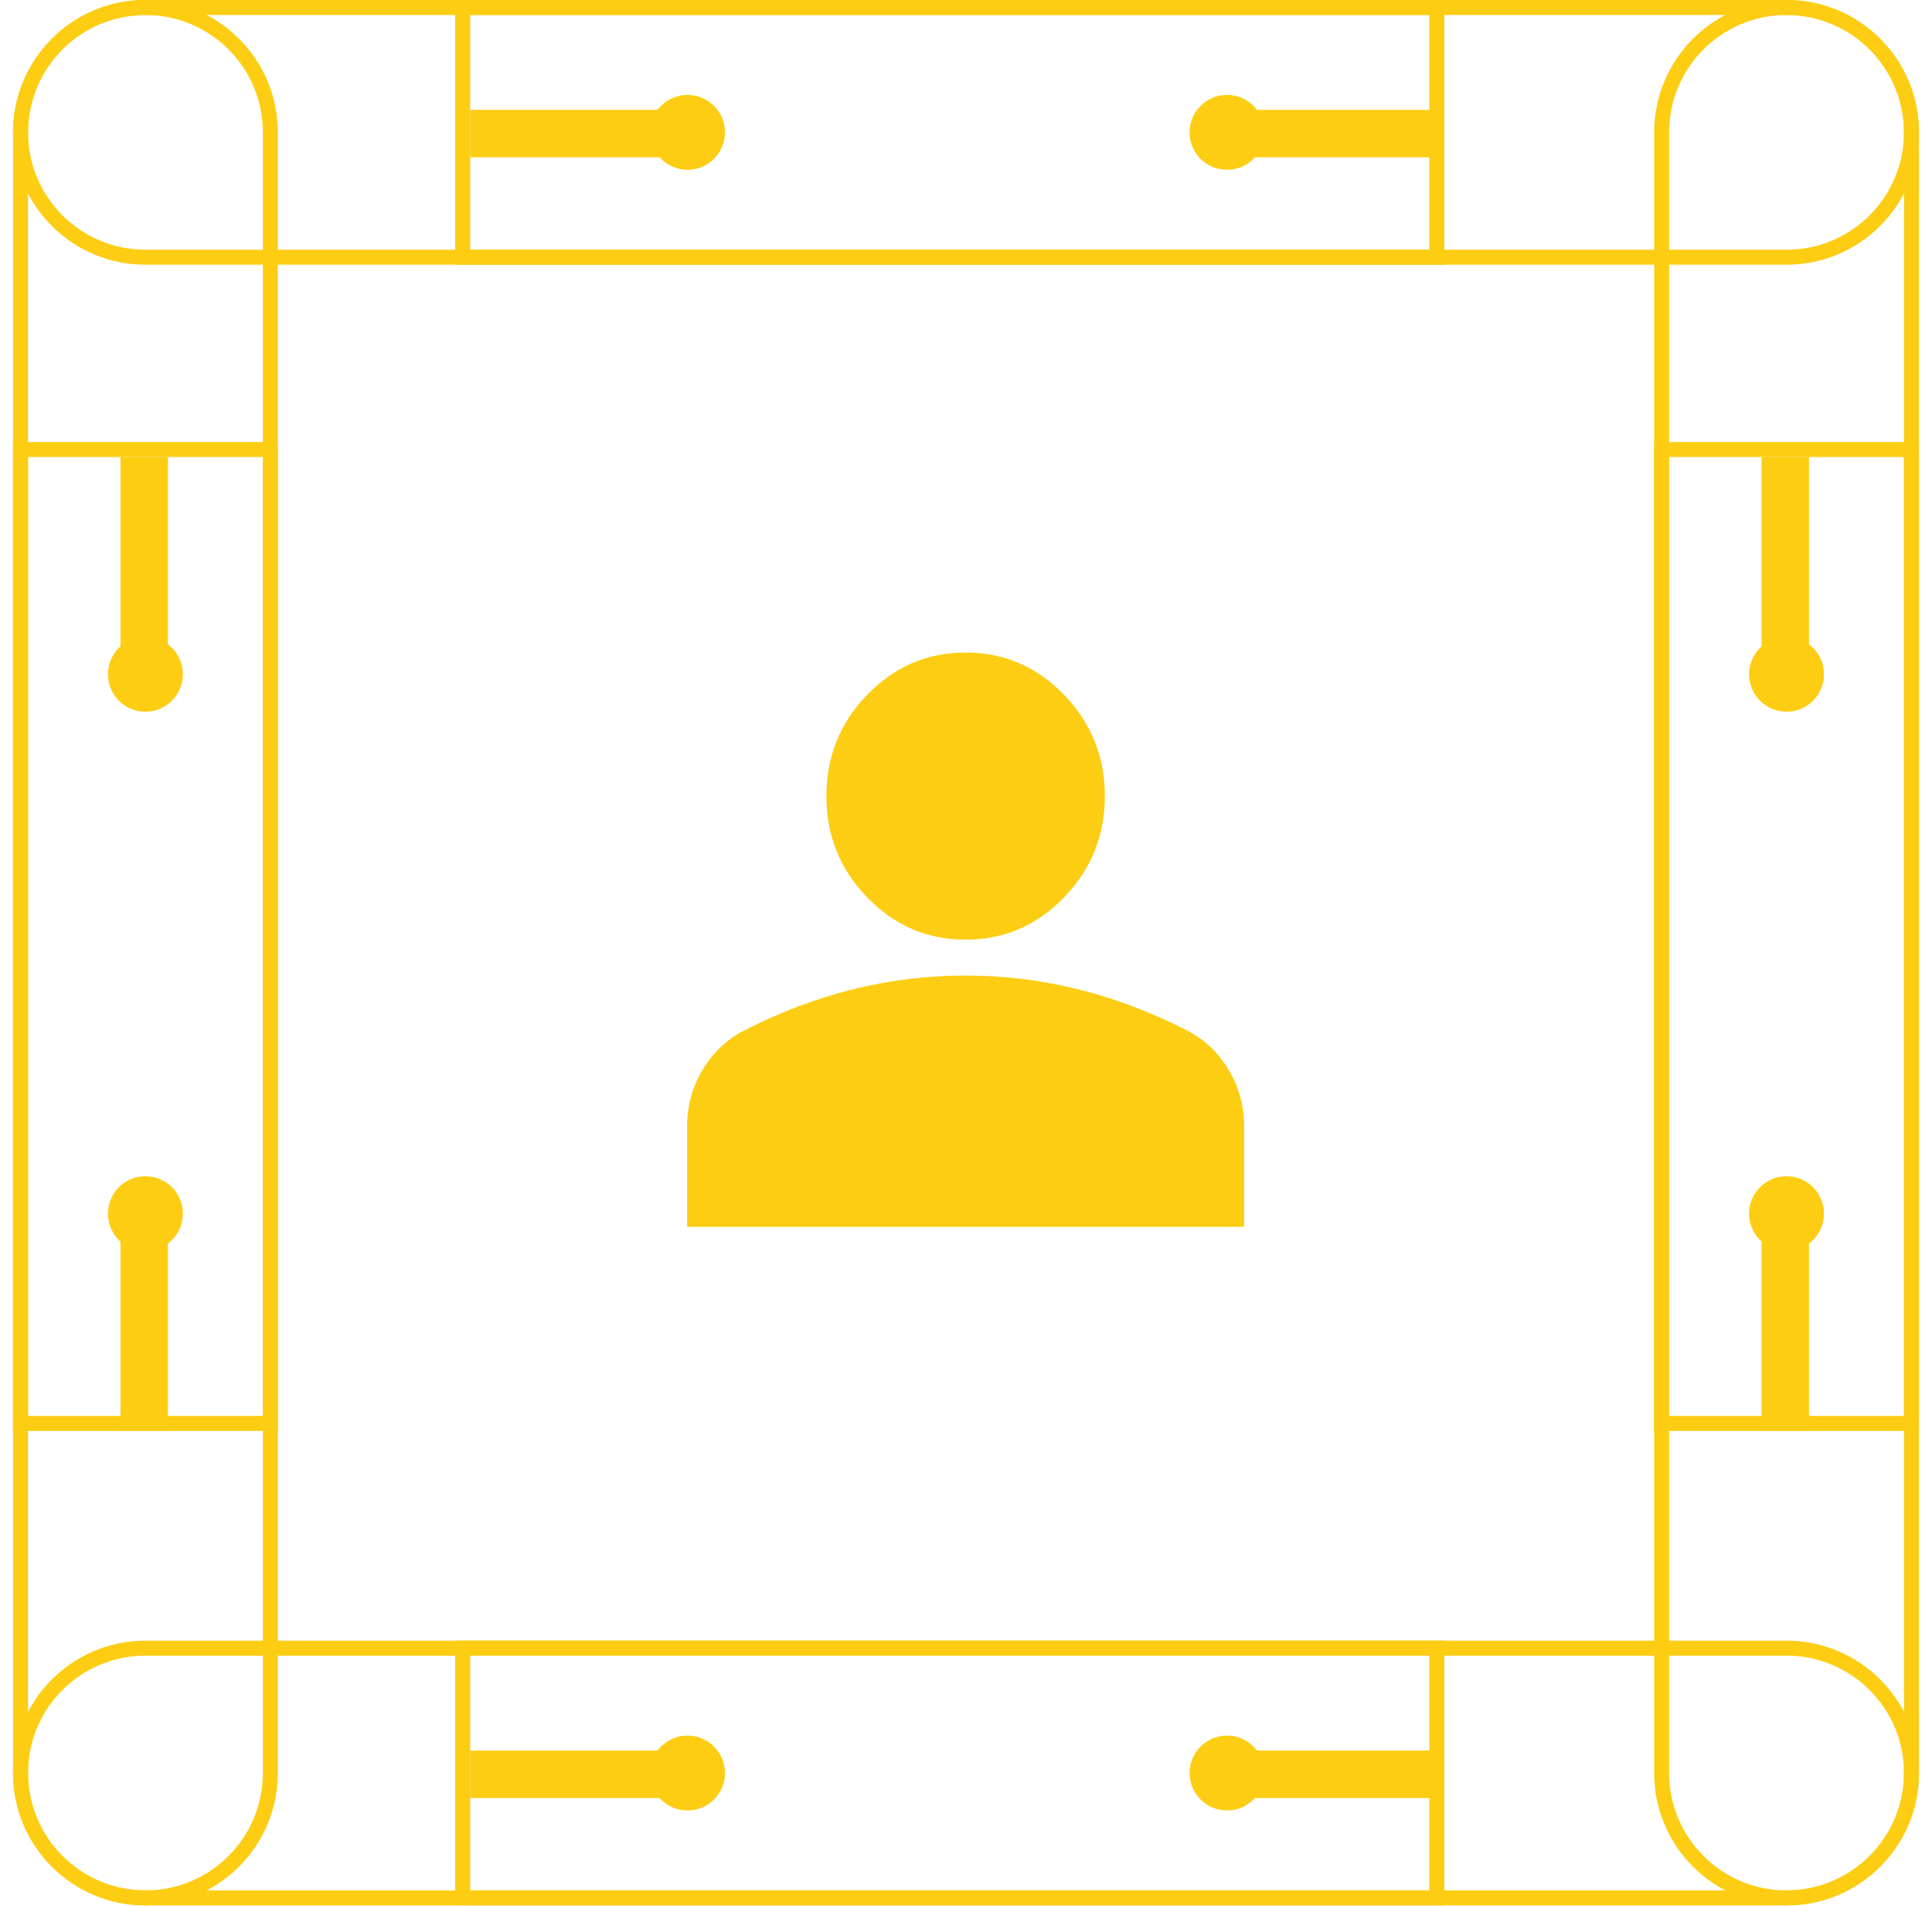
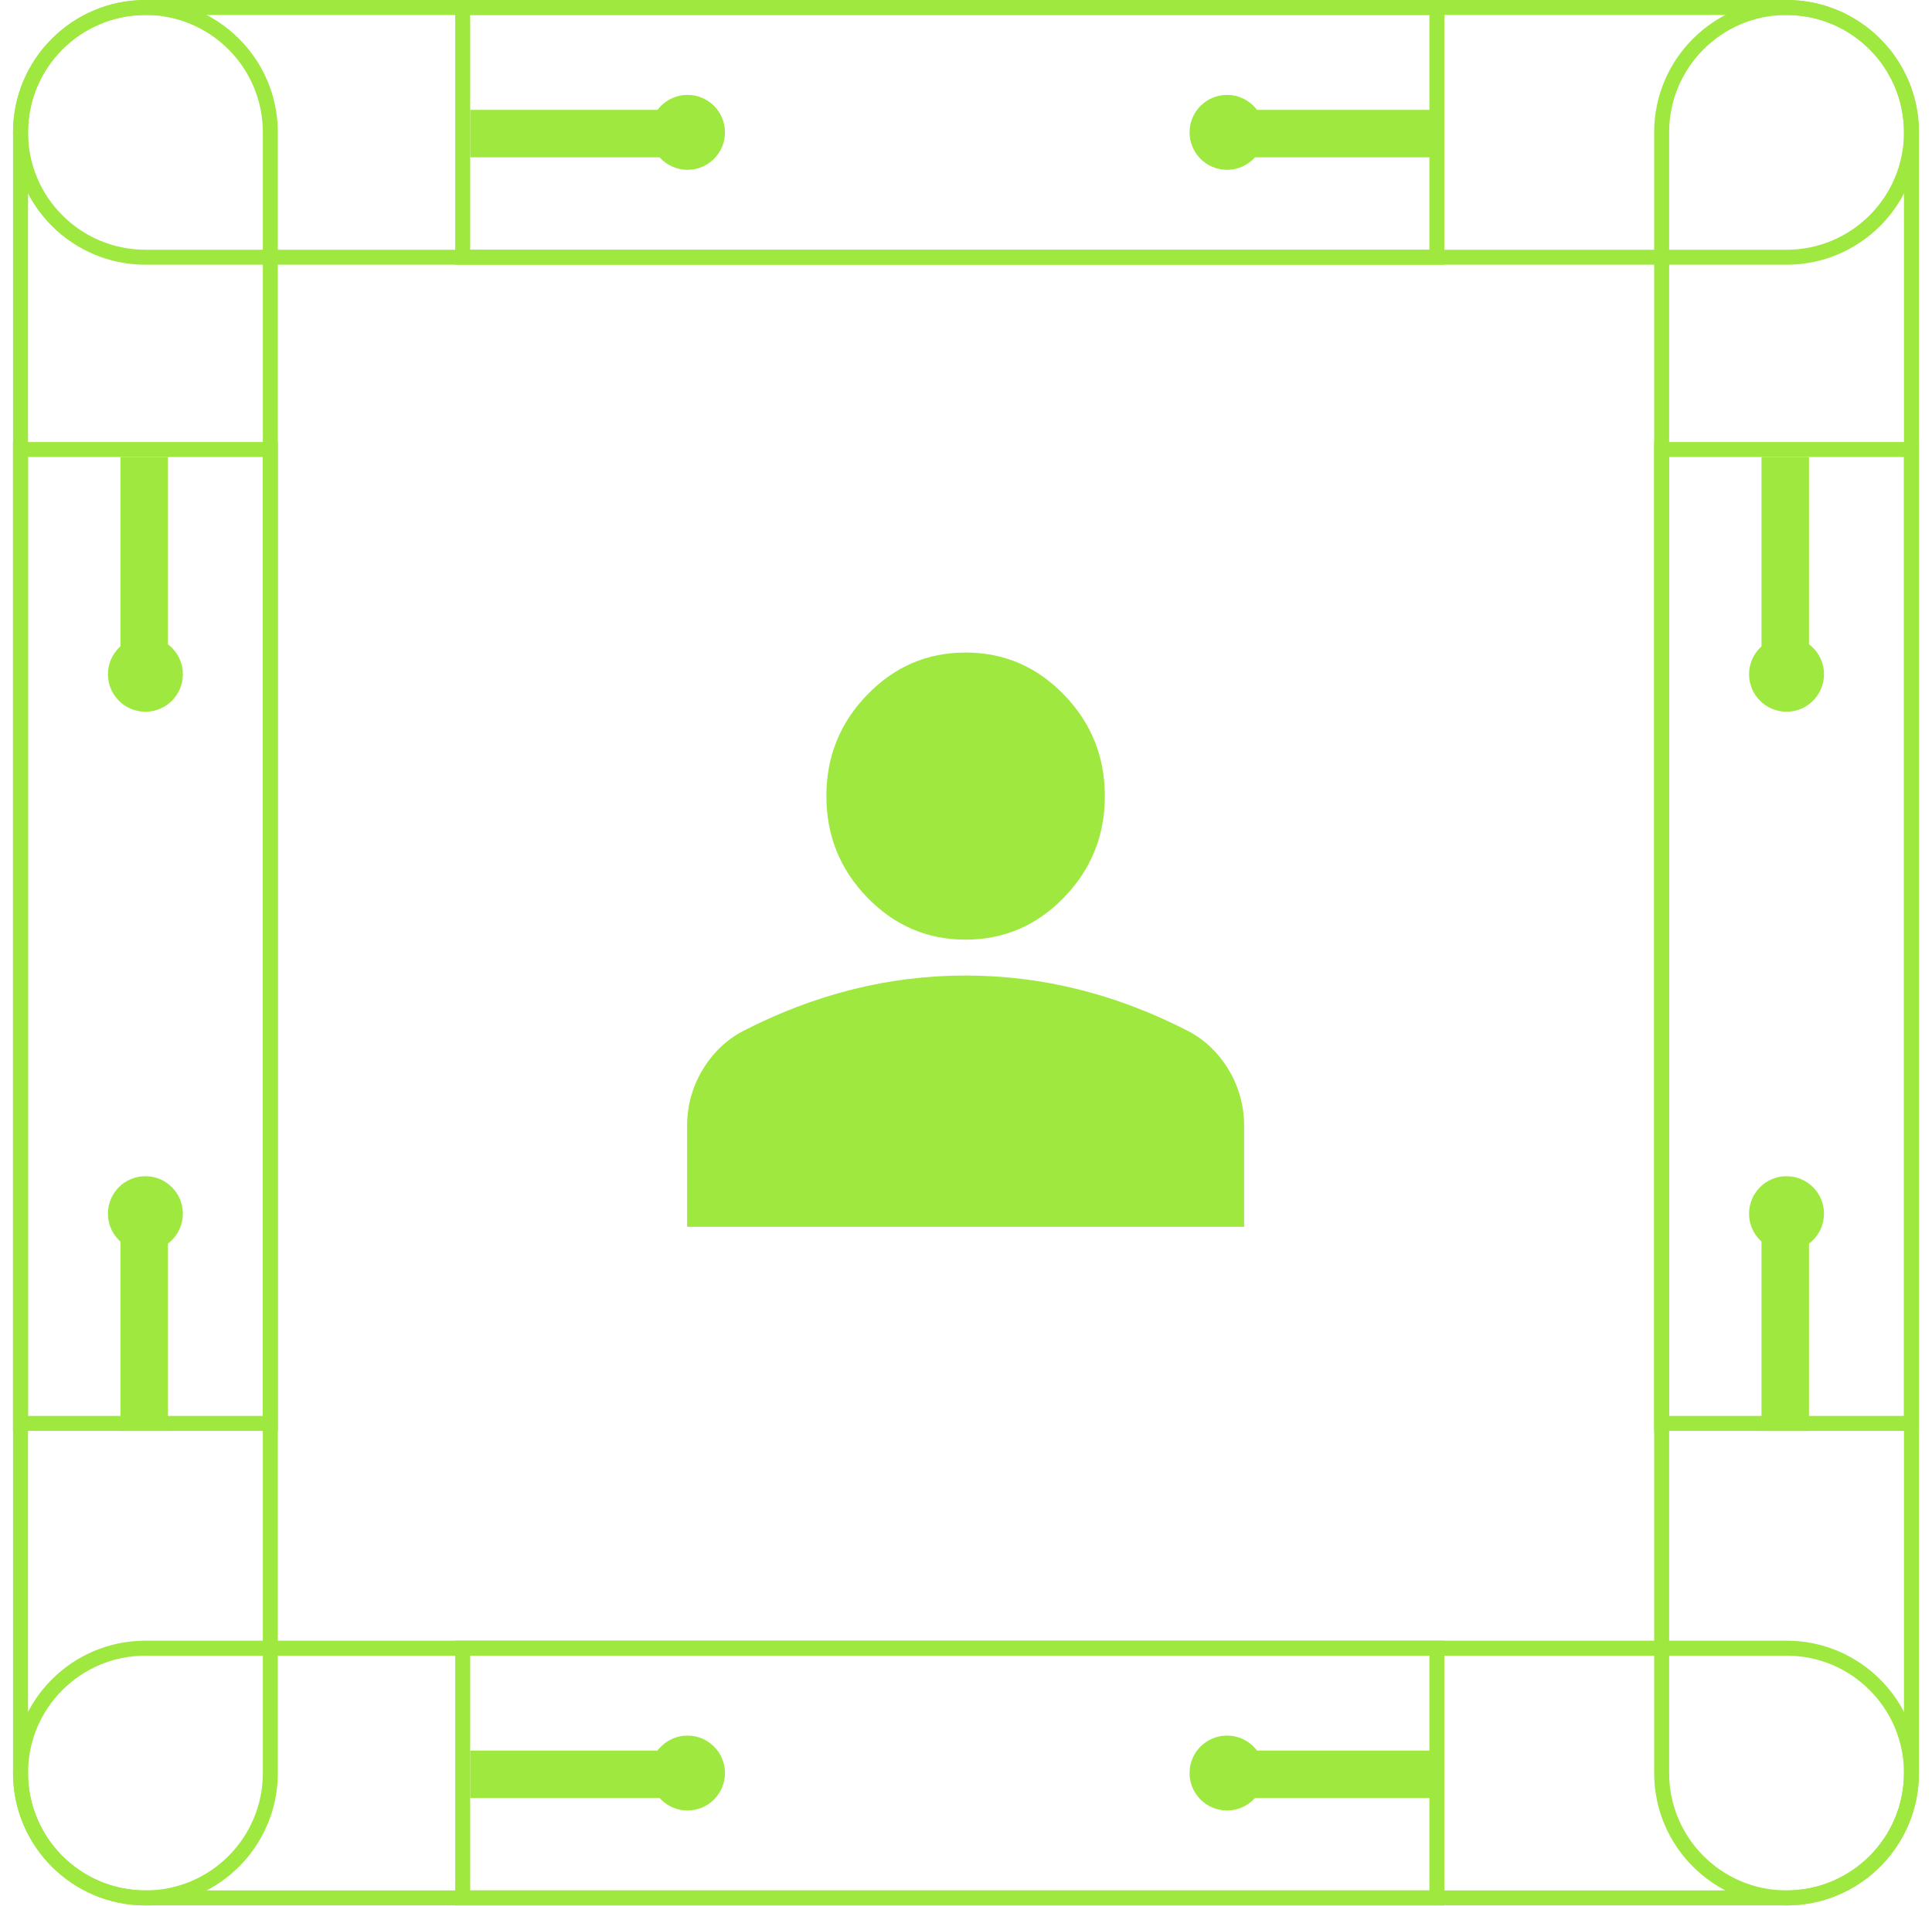
<svg xmlns="http://www.w3.org/2000/svg" width="74" height="73" viewBox="0 0 74 73" fill="none">
-   <rect x="0.787" y="0.287" width="72.426" height="9.568" rx="4.784" stroke="#fdcd13" stroke-width="0.574" />
-   <rect x="17.723" y="0.287" width="37.313" height="9.568" stroke="#fdcd13" stroke-width="0.574" />
-   <rect x="46.998" y="4.21" width="8.324" height="1.818" fill="#fdcd13" />
-   <circle cx="46.998" cy="5.071" r="1.435" fill="#fdcd13" />
-   <rect width="8.324" height="1.818" transform="matrix(-1 0 0 1 26.3335 4.20996)" fill="#fdcd13" />
-   <circle cx="1.435" cy="1.435" r="1.435" transform="matrix(-1 0 0 1 27.7681 3.63574)" fill="#fdcd13" />
-   <rect x="73.213" y="0.287" width="72.426" height="9.568" rx="4.784" transform="rotate(90 73.213 0.287025)" stroke="#fdcd13" stroke-width="0.574" />
-   <rect x="73.213" y="17.222" width="37.313" height="9.568" transform="rotate(90 73.213 17.2216)" stroke="#fdcd13" stroke-width="0.574" />
-   <rect x="69.289" y="46.499" width="8.324" height="1.818" transform="rotate(90 69.2886 46.499)" fill="#fdcd13" />
-   <circle cx="68.428" cy="46.499" r="1.435" transform="rotate(90 68.4282 46.4986)" fill="#fdcd13" />
-   <rect width="8.324" height="1.818" transform="matrix(0 -1 -1 0 69.2886 25.832)" fill="#fdcd13" />
-   <circle cx="1.435" cy="1.435" r="1.435" transform="matrix(0 -1 -1 0 69.8633 27.2676)" fill="#fdcd13" />
-   <rect x="10.355" y="0.287" width="72.426" height="9.568" rx="4.784" transform="rotate(90 10.3546 0.287025)" stroke="#fdcd13" stroke-width="0.574" />
-   <rect x="10.354" y="17.222" width="37.313" height="9.568" transform="rotate(90 10.3541 17.2216)" stroke="#fdcd13" stroke-width="0.574" />
-   <rect x="6.431" y="46.499" width="8.324" height="1.818" transform="rotate(90 6.43115 46.499)" fill="#fdcd13" />
-   <circle cx="5.569" cy="46.499" r="1.435" transform="rotate(90 5.56927 46.4986)" fill="#fdcd13" />
-   <rect width="8.324" height="1.818" transform="matrix(0 -1 -1 0 6.43115 25.832)" fill="#fdcd13" />
-   <circle cx="1.435" cy="1.435" r="1.435" transform="matrix(0 -1 -1 0 7.00439 27.2676)" fill="#fdcd13" />
-   <rect x="0.787" y="63.145" width="72.426" height="9.568" rx="4.784" stroke="#fdcd13" stroke-width="0.574" />
-   <rect x="17.723" y="63.145" width="37.313" height="9.568" stroke="#fdcd13" stroke-width="0.574" />
-   <rect x="46.998" y="67.068" width="8.324" height="1.818" fill="#fdcd13" />
-   <circle cx="46.998" cy="67.929" r="1.435" fill="#fdcd13" />
-   <rect width="8.324" height="1.818" transform="matrix(-1 0 0 1 26.3335 67.0684)" fill="#fdcd13" />
-   <circle cx="1.435" cy="1.435" r="1.435" transform="matrix(-1 0 0 1 27.7681 66.4941)" fill="#fdcd13" />
-   <path d="M36.985 36C35.518 36 34.263 35.462 33.218 34.384C32.174 33.307 31.652 32.013 31.652 30.5C31.652 28.988 32.174 27.693 33.218 26.616C34.263 25.538 35.518 25 36.985 25C38.452 25 39.707 25.538 40.752 26.616C41.796 27.693 42.318 28.988 42.318 30.5C42.318 32.013 41.796 33.307 40.752 34.384C39.707 35.462 38.452 36 36.985 36ZM26.318 47V43.15C26.318 42.371 26.513 41.654 26.902 41.001C27.292 40.347 27.808 39.849 28.452 39.506C29.829 38.796 31.23 38.263 32.652 37.907C34.074 37.551 35.518 37.374 36.985 37.375C38.452 37.375 39.896 37.553 41.318 37.908C42.741 38.264 44.141 38.797 45.518 39.506C46.163 39.85 46.68 40.349 47.069 41.002C47.458 41.656 47.653 42.372 47.652 43.15V47H26.318Z" fill="#fdcd13" />
+   <rect x="0.787" y="0.287" width="72.426" height="9.568" rx="4.784" stroke="#9ee83f" stroke-width="0.574" />
+   <rect x="17.723" y="0.287" width="37.313" height="9.568" stroke="#9ee83f" stroke-width="0.574" />
+   <rect x="46.998" y="4.21" width="8.324" height="1.818" fill="#9ee83f" />
+   <circle cx="46.998" cy="5.071" r="1.435" fill="#9ee83f" />
+   <rect width="8.324" height="1.818" transform="matrix(-1 0 0 1 26.3335 4.20996)" fill="#9ee83f" />
+   <circle cx="1.435" cy="1.435" r="1.435" transform="matrix(-1 0 0 1 27.7681 3.63574)" fill="#9ee83f" />
+   <rect x="73.213" y="0.287" width="72.426" height="9.568" rx="4.784" transform="rotate(90 73.213 0.287025)" stroke="#9ee83f" stroke-width="0.574" />
+   <rect x="73.213" y="17.222" width="37.313" height="9.568" transform="rotate(90 73.213 17.2216)" stroke="#9ee83f" stroke-width="0.574" />
+   <rect x="69.289" y="46.499" width="8.324" height="1.818" transform="rotate(90 69.2886 46.499)" fill="#9ee83f" />
+   <circle cx="68.428" cy="46.499" r="1.435" transform="rotate(90 68.4282 46.4986)" fill="#9ee83f" />
+   <rect width="8.324" height="1.818" transform="matrix(0 -1 -1 0 69.2886 25.832)" fill="#9ee83f" />
+   <circle cx="1.435" cy="1.435" r="1.435" transform="matrix(0 -1 -1 0 69.8633 27.2676)" fill="#9ee83f" />
+   <rect x="10.355" y="0.287" width="72.426" height="9.568" rx="4.784" transform="rotate(90 10.3546 0.287025)" stroke="#9ee83f" stroke-width="0.574" />
+   <rect x="10.354" y="17.222" width="37.313" height="9.568" transform="rotate(90 10.3541 17.2216)" stroke="#9ee83f" stroke-width="0.574" />
+   <rect x="6.431" y="46.499" width="8.324" height="1.818" transform="rotate(90 6.43115 46.499)" fill="#9ee83f" />
+   <circle cx="5.569" cy="46.499" r="1.435" transform="rotate(90 5.56927 46.4986)" fill="#9ee83f" />
+   <rect width="8.324" height="1.818" transform="matrix(0 -1 -1 0 6.43115 25.832)" fill="#9ee83f" />
+   <circle cx="1.435" cy="1.435" r="1.435" transform="matrix(0 -1 -1 0 7.00439 27.2676)" fill="#9ee83f" />
+   <rect x="0.787" y="63.145" width="72.426" height="9.568" rx="4.784" stroke="#9ee83f" stroke-width="0.574" />
+   <rect x="17.723" y="63.145" width="37.313" height="9.568" stroke="#9ee83f" stroke-width="0.574" />
+   <rect x="46.998" y="67.068" width="8.324" height="1.818" fill="#9ee83f" />
+   <circle cx="46.998" cy="67.929" r="1.435" fill="#9ee83f" />
+   <rect width="8.324" height="1.818" transform="matrix(-1 0 0 1 26.3335 67.0684)" fill="#9ee83f" />
+   <circle cx="1.435" cy="1.435" r="1.435" transform="matrix(-1 0 0 1 27.7681 66.4941)" fill="#9ee83f" />
+   <path d="M36.985 36C35.518 36 34.263 35.462 33.218 34.384C32.174 33.307 31.652 32.013 31.652 30.5C31.652 28.988 32.174 27.693 33.218 26.616C34.263 25.538 35.518 25 36.985 25C38.452 25 39.707 25.538 40.752 26.616C41.796 27.693 42.318 28.988 42.318 30.5C42.318 32.013 41.796 33.307 40.752 34.384C39.707 35.462 38.452 36 36.985 36ZM26.318 47V43.15C26.318 42.371 26.513 41.654 26.902 41.001C27.292 40.347 27.808 39.849 28.452 39.506C29.829 38.796 31.23 38.263 32.652 37.907C34.074 37.551 35.518 37.374 36.985 37.375C38.452 37.375 39.896 37.553 41.318 37.908C42.741 38.264 44.141 38.797 45.518 39.506C46.163 39.85 46.68 40.349 47.069 41.002C47.458 41.656 47.653 42.372 47.652 43.15V47H26.318Z" fill="#9ee83f" />
</svg>
